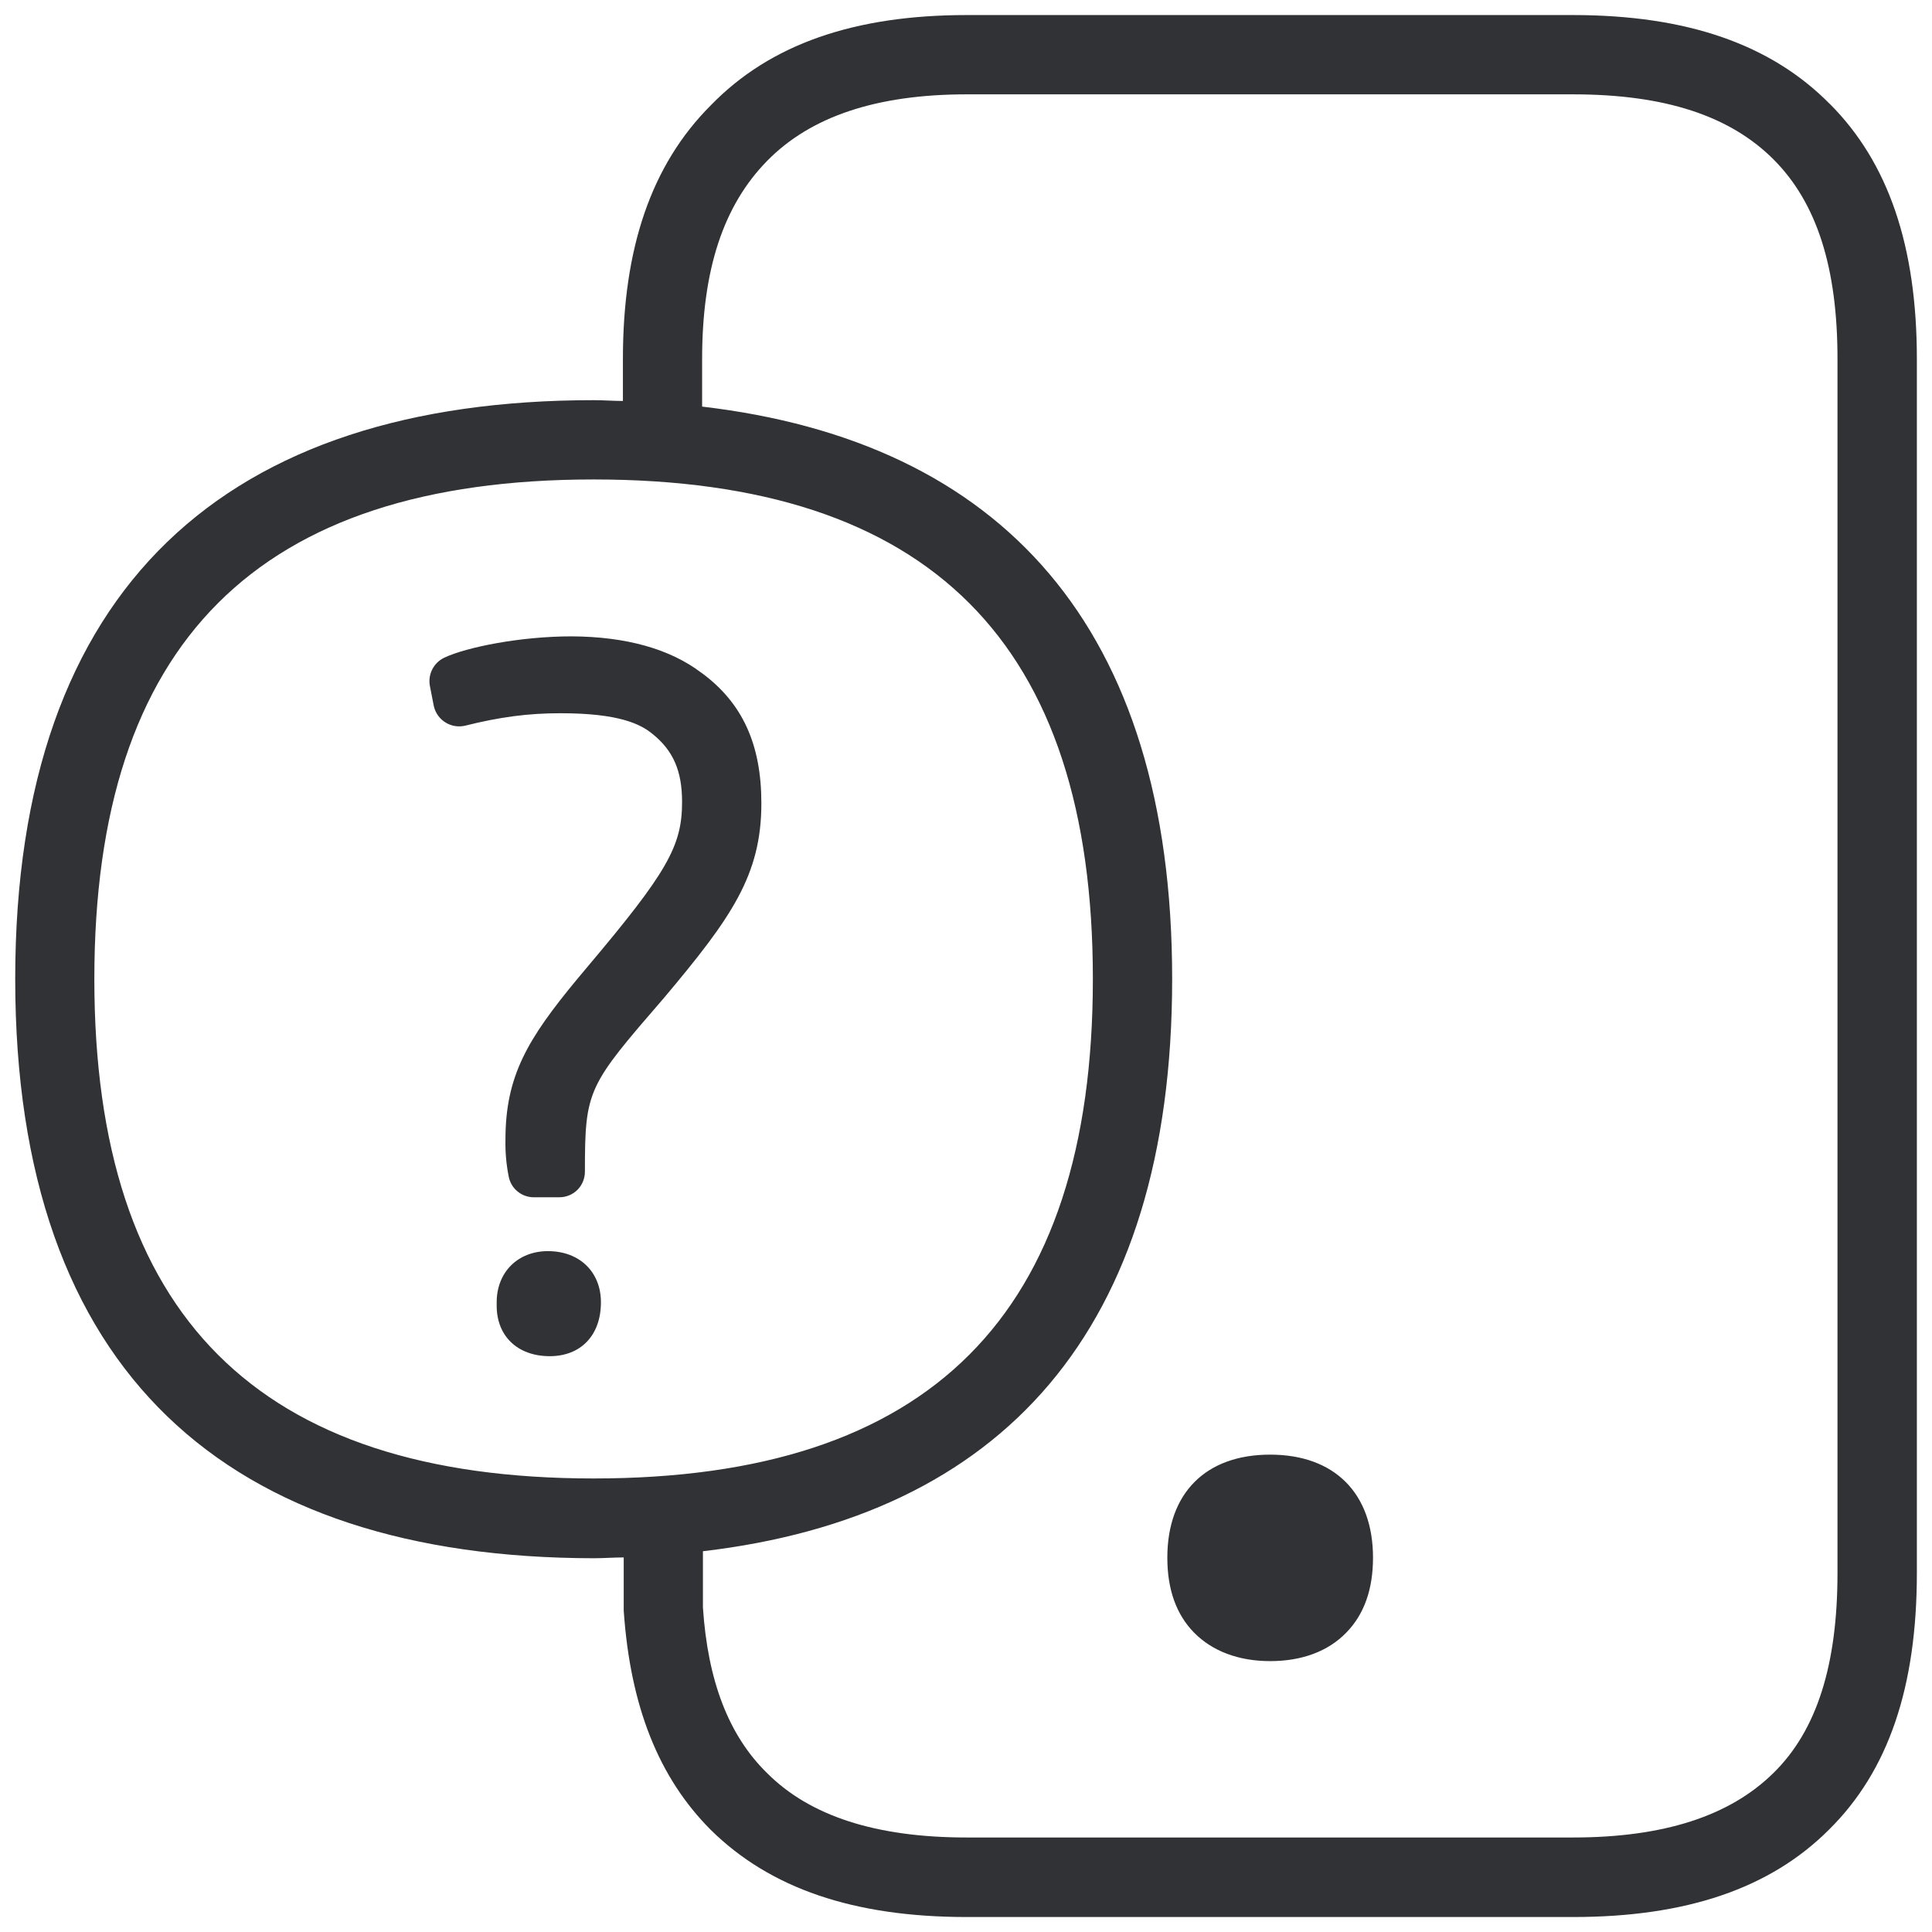
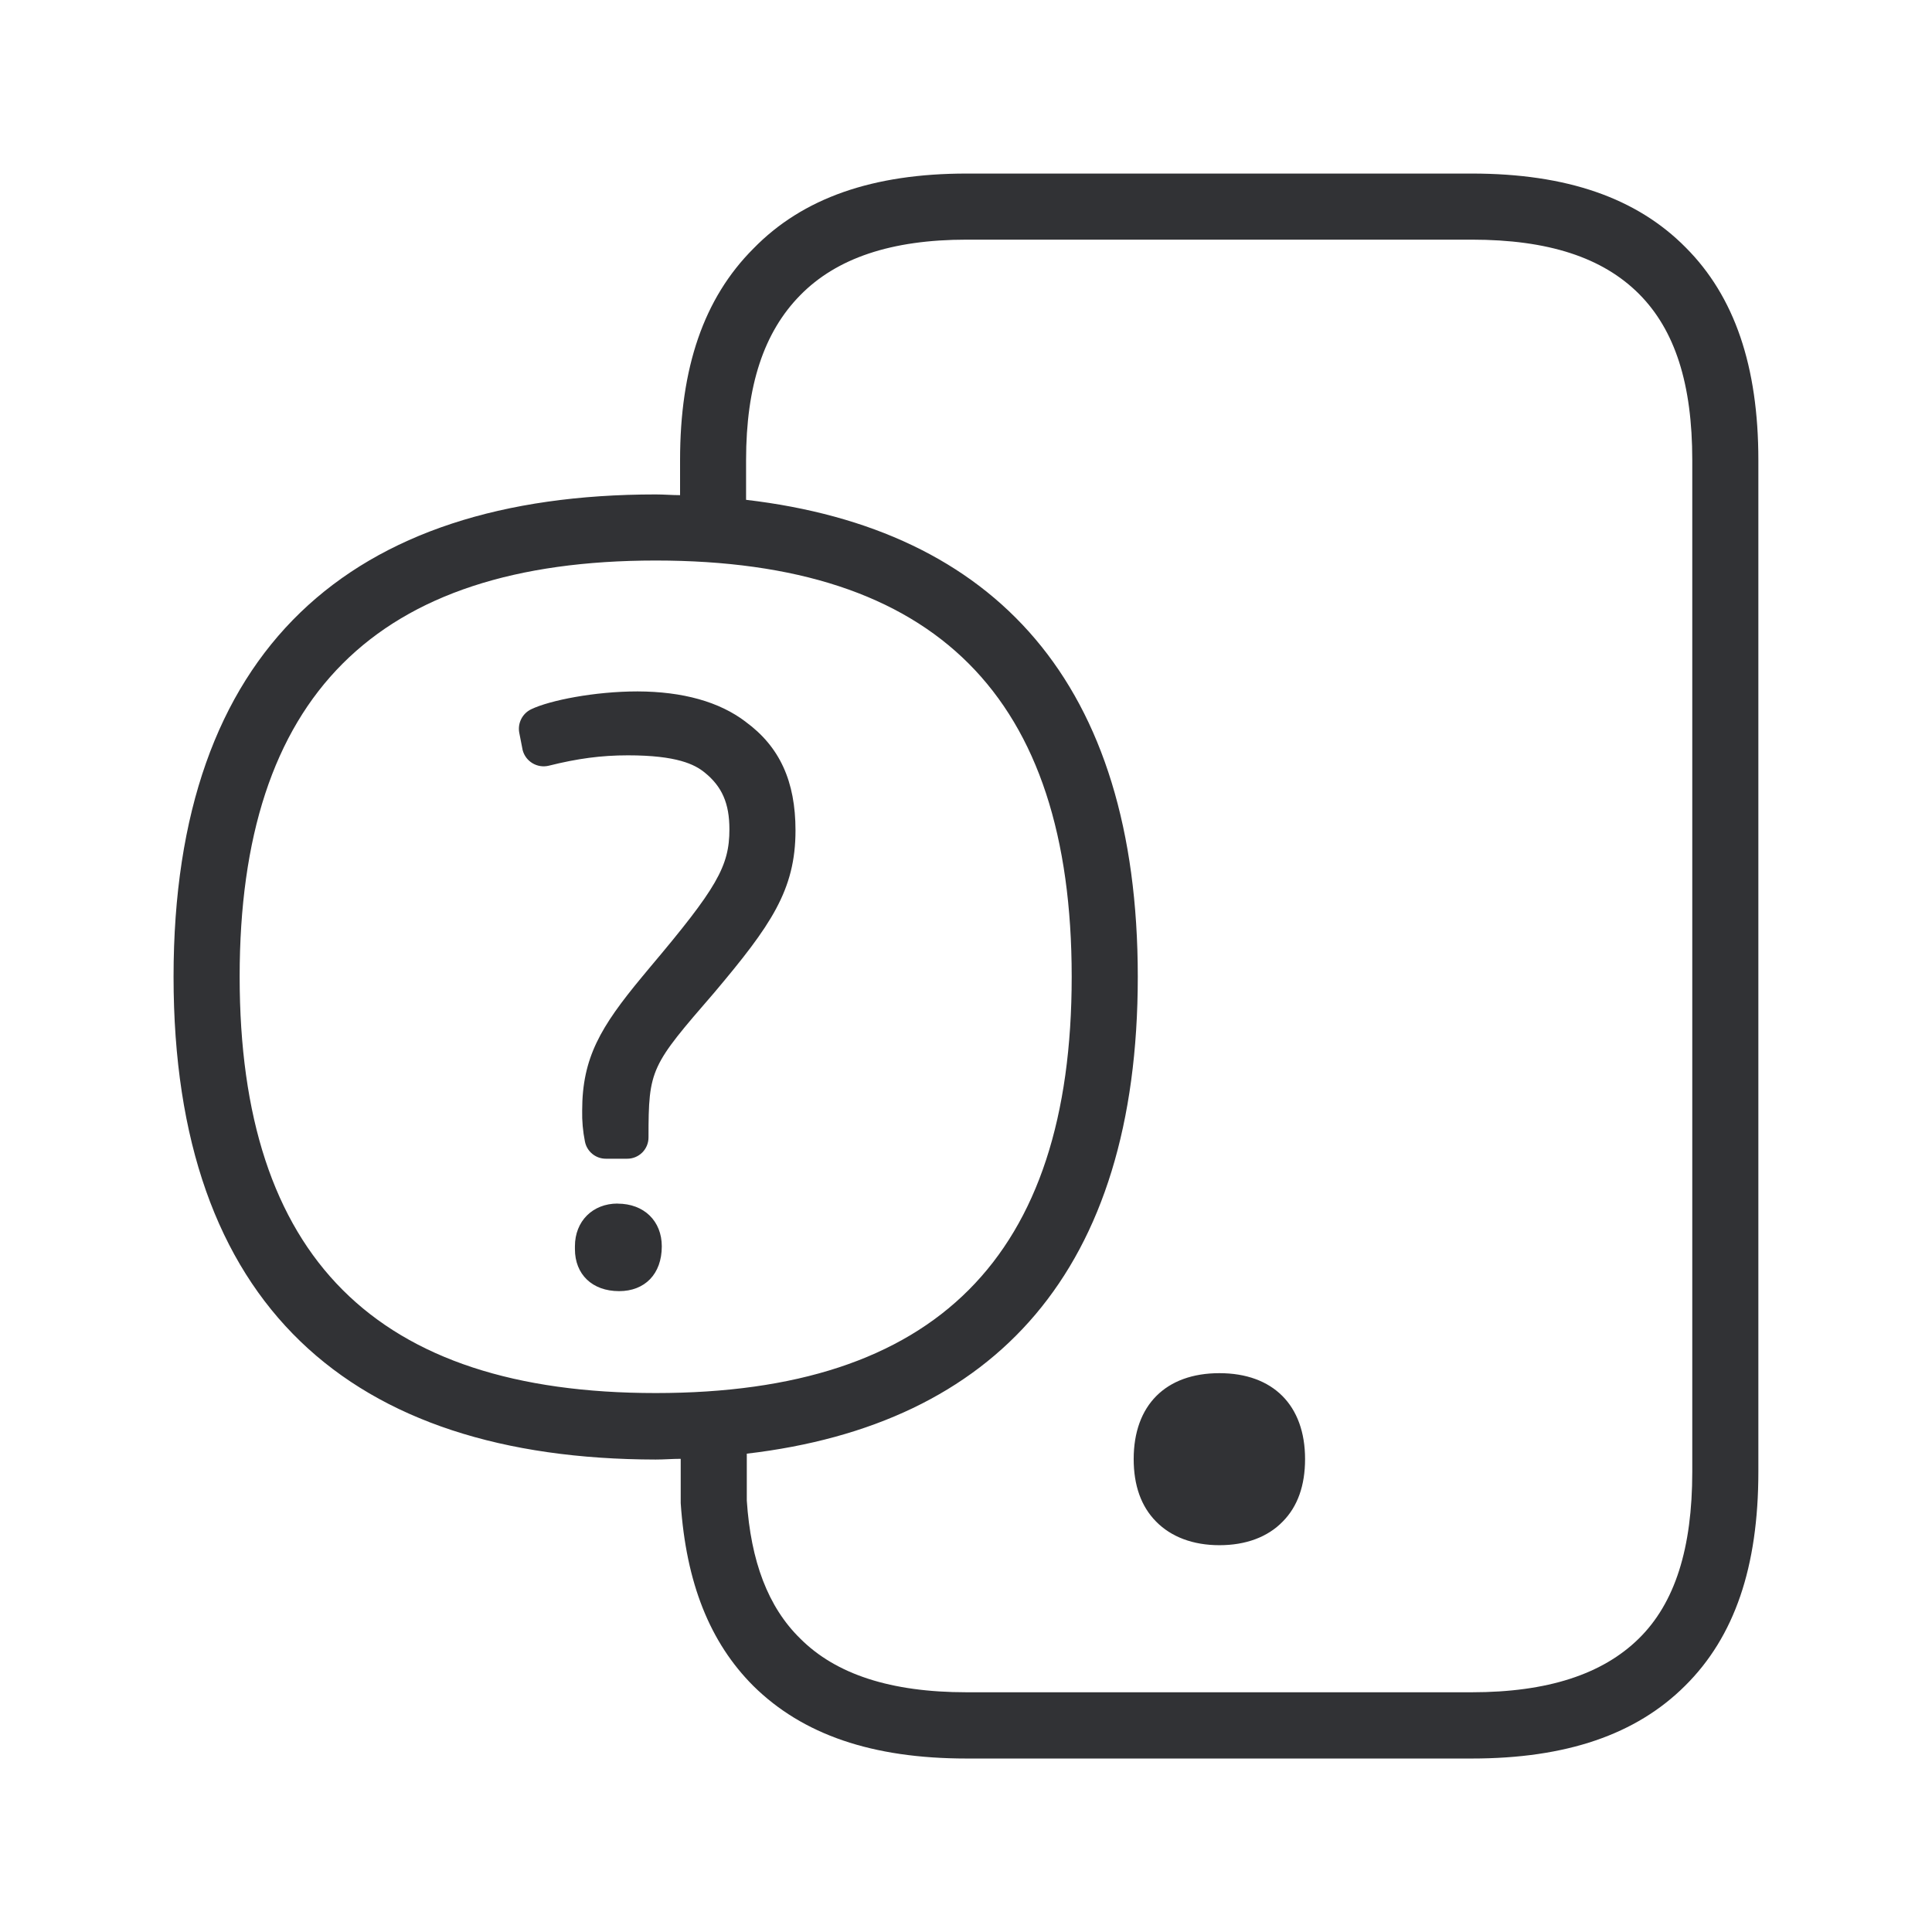
<svg xmlns="http://www.w3.org/2000/svg" width="24" height="24" viewBox="0 0 24 24">
-   <path d="M6.806 15.542c.397 0 .659.262.659.635 0 .417-.256.67-.635.67-.404 0-.66-.253-.66-.626v-.044c0-.373.263-.635.636-.635zm1.91-7.183c.507.373.742.887.742 1.62 0 .89-.37 1.419-1.207 2.414-.95 1.099-.985 1.139-.985 2.16 0 .179-.14.32-.319.32h-.316a.317.317 0 01-.312-.259 2.115 2.115 0 01-.04-.46c0-.787.275-1.247.89-1.99l.118-.141c.998-1.183 1.186-1.51 1.186-2.06 0-.387-.11-.64-.37-.848-.147-.12-.413-.255-1.142-.255-.4 0-.753.047-1.18.154a.323.323 0 01-.39-.235l-.003-.013-.048-.246a.323.323 0 01.179-.35c.275-.13.944-.265 1.583-.265.675.004 1.22.155 1.613.454zm14.11 11.18V4.459c0-1.132-.255-1.939-.796-2.48-.542-.541-1.348-.807-2.491-.807h-7.53c-1.122 0-1.94.276-2.48.827-.541.552-.807 1.348-.807 2.46v.592c3.71.434 5.839 2.73 5.839 7.11 0 4.38-2.128 6.675-5.829 7.109v.699c.06.904.316 1.587.797 2.057.53.531 1.348.8 2.48.8h7.53c1.133 0 1.95-.269 2.49-.8.542-.53.797-1.348.797-2.487zM7.374 18.366c4.175 0 6.202-2.03 6.202-6.205 0-4.175-2.027-6.205-6.202-6.205s-6.202 2.03-6.202 6.205c0 4.174 2.027 6.205 6.202 6.205zM22.73 1.29c.73.73 1.082 1.771 1.082 3.17v15.079c0 1.418-.353 2.46-1.092 3.19-.73.73-1.772 1.085-3.18 1.085h-7.53c-1.408 0-2.443-.356-3.18-1.082-.648-.649-1.001-1.536-1.082-2.726v-.659c-.128 0-.245.01-.373.01-4.541-.006-7.186-2.292-7.186-7.196 0-4.895 2.645-7.19 7.186-7.19.128 0 .245.01.363.01V4.46c0-1.378.353-2.414 1.093-3.153C9.566.55 10.61.187 12.01.187h7.529c1.418 0 2.46.364 3.19 1.103zm-7.896 18.992c-.222-.226-.333-.538-.333-.931 0-.804.477-1.281 1.277-1.281.8 0 1.278.48 1.278 1.28 0 .394-.111.706-.333.932-.225.232-.551.353-.945.353-.393 0-.719-.125-.944-.353z" fill="#313235" fill-rule="nonzero" />
+   <path d="M7.672 14.952c.33 0 .549.218.549.53 0 .347-.213.557-.53.557-.336 0-.549-.21-.549-.521v-.037c0-.31.219-.53.53-.53zm1.59-5.986c.424.31.62.74.62 1.35 0 .742-.308 1.182-1.006 2.011-.793.916-.82.95-.82 1.801a.264.264 0 01-.267.266h-.263a.264.264 0 01-.26-.215 1.763 1.763 0 01-.034-.384c0-.656.23-1.04.742-1.658l.098-.118c.832-.986.989-1.258.989-1.717 0-.322-.092-.532-.308-.706-.123-.1-.345-.213-.952-.213-.334 0-.628.04-.984.129a.27.27 0 01-.325-.196l-.002-.011-.04-.205A.269.269 0 016.6 8.81c.23-.11.787-.221 1.32-.221.562.002 1.016.128 1.344.378zm11.76 9.316V5.716c0-.944-.213-1.616-.664-2.067-.451-.45-1.123-.672-2.076-.672h-6.274c-.936 0-1.616.23-2.067.69-.451.458-.673 1.122-.673 2.05v.492c3.093.362 4.866 2.275 4.866 5.925s-1.773 5.563-4.857 5.924v.583c.05.753.263 1.322.664 1.714.442.443 1.123.667 2.067.667h6.274c.944 0 1.625-.224 2.076-.667.45-.442.664-1.123.664-2.073zm-12.877-.977c3.479 0 5.168-1.692 5.168-5.171 0-3.48-1.689-5.171-5.168-5.171s-5.168 1.692-5.168 5.17c0 3.48 1.69 5.172 5.168 5.172zm12.796-14.23c.607.608.902 1.476.902 2.641v12.566c0 1.182-.295 2.05-.91 2.659-.609.607-1.477.904-2.65.904h-6.275c-1.174 0-2.037-.297-2.65-.902-.54-.54-.835-1.28-.902-2.271v-.55c-.106 0-.205.009-.311.009-3.784-.006-5.989-1.91-5.989-5.997 0-4.079 2.205-5.992 5.989-5.992.106 0 .205.009.303.009v-.435c0-1.148.294-2.01.91-2.627.613-.63 1.485-.933 2.65-.933h6.274c1.182 0 2.05.303 2.659.919zm-6.58 15.826c-.185-.187-.278-.448-.278-.776 0-.669.398-1.067 1.065-1.067.667 0 1.064.4 1.064 1.067 0 .328-.092.589-.277.776-.188.194-.46.294-.787.294-.328 0-.6-.103-.787-.294z" fill="#313235" fill-rule="nonzero" />
</svg>
